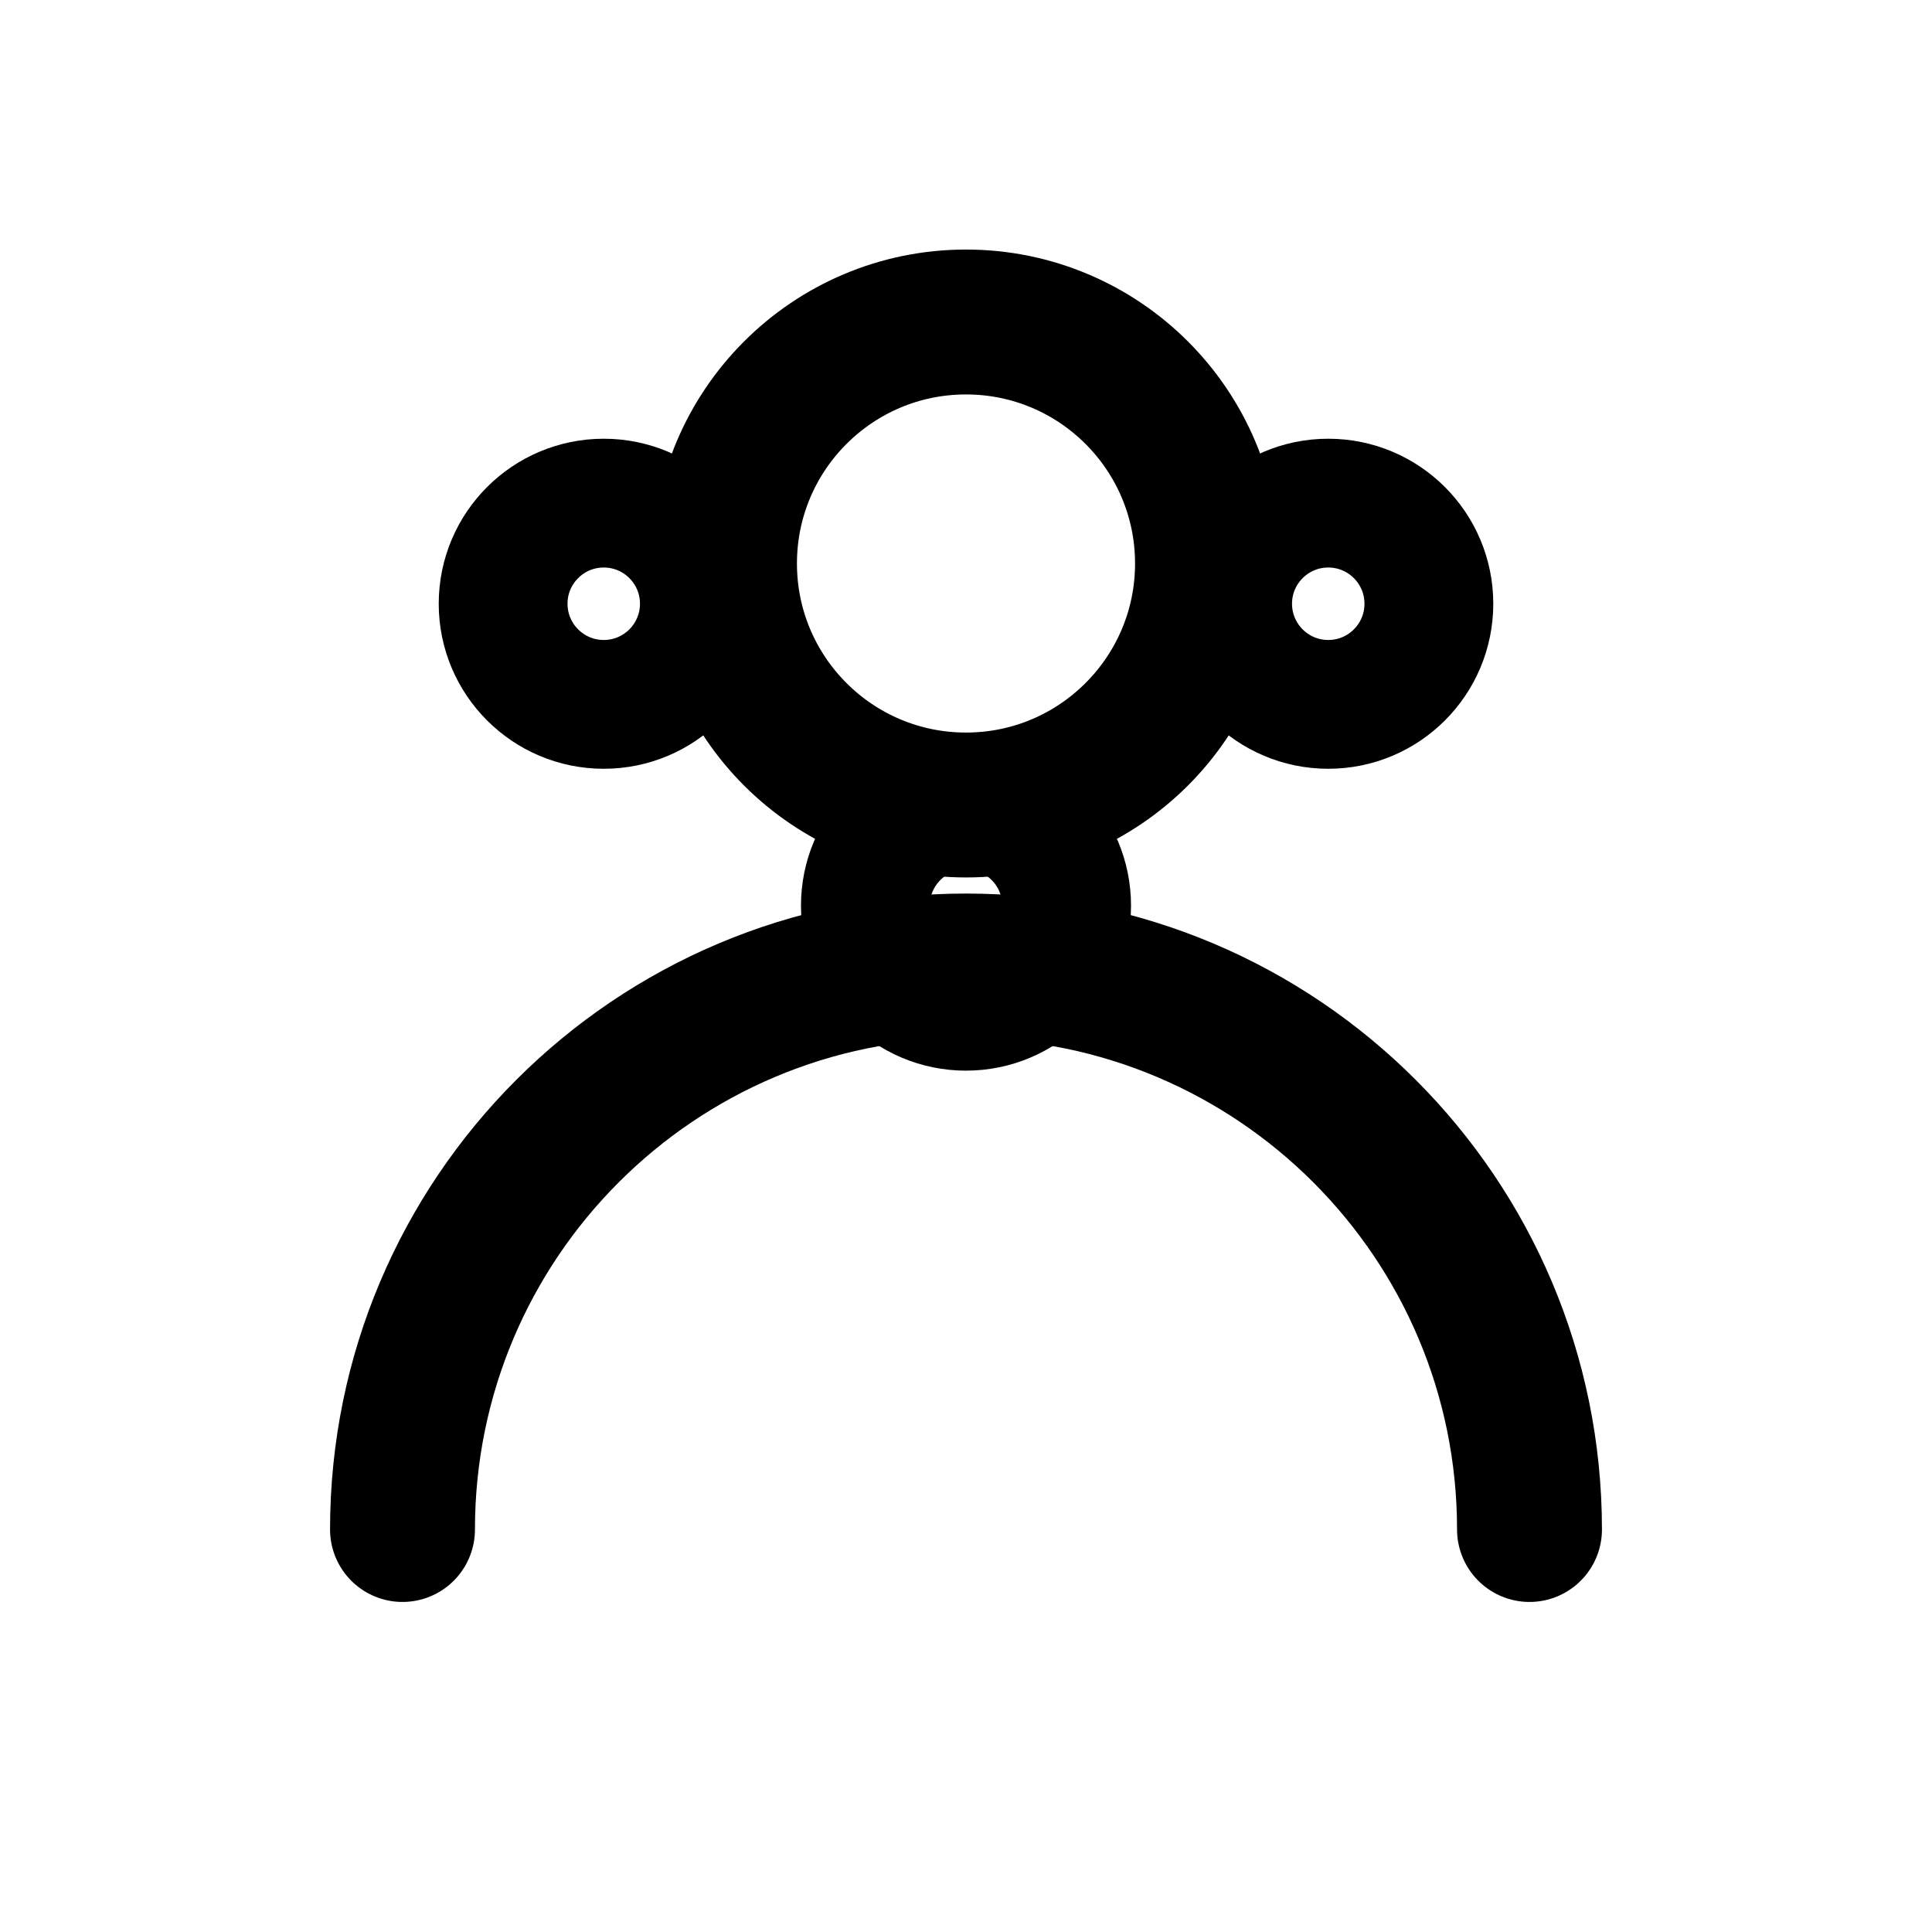
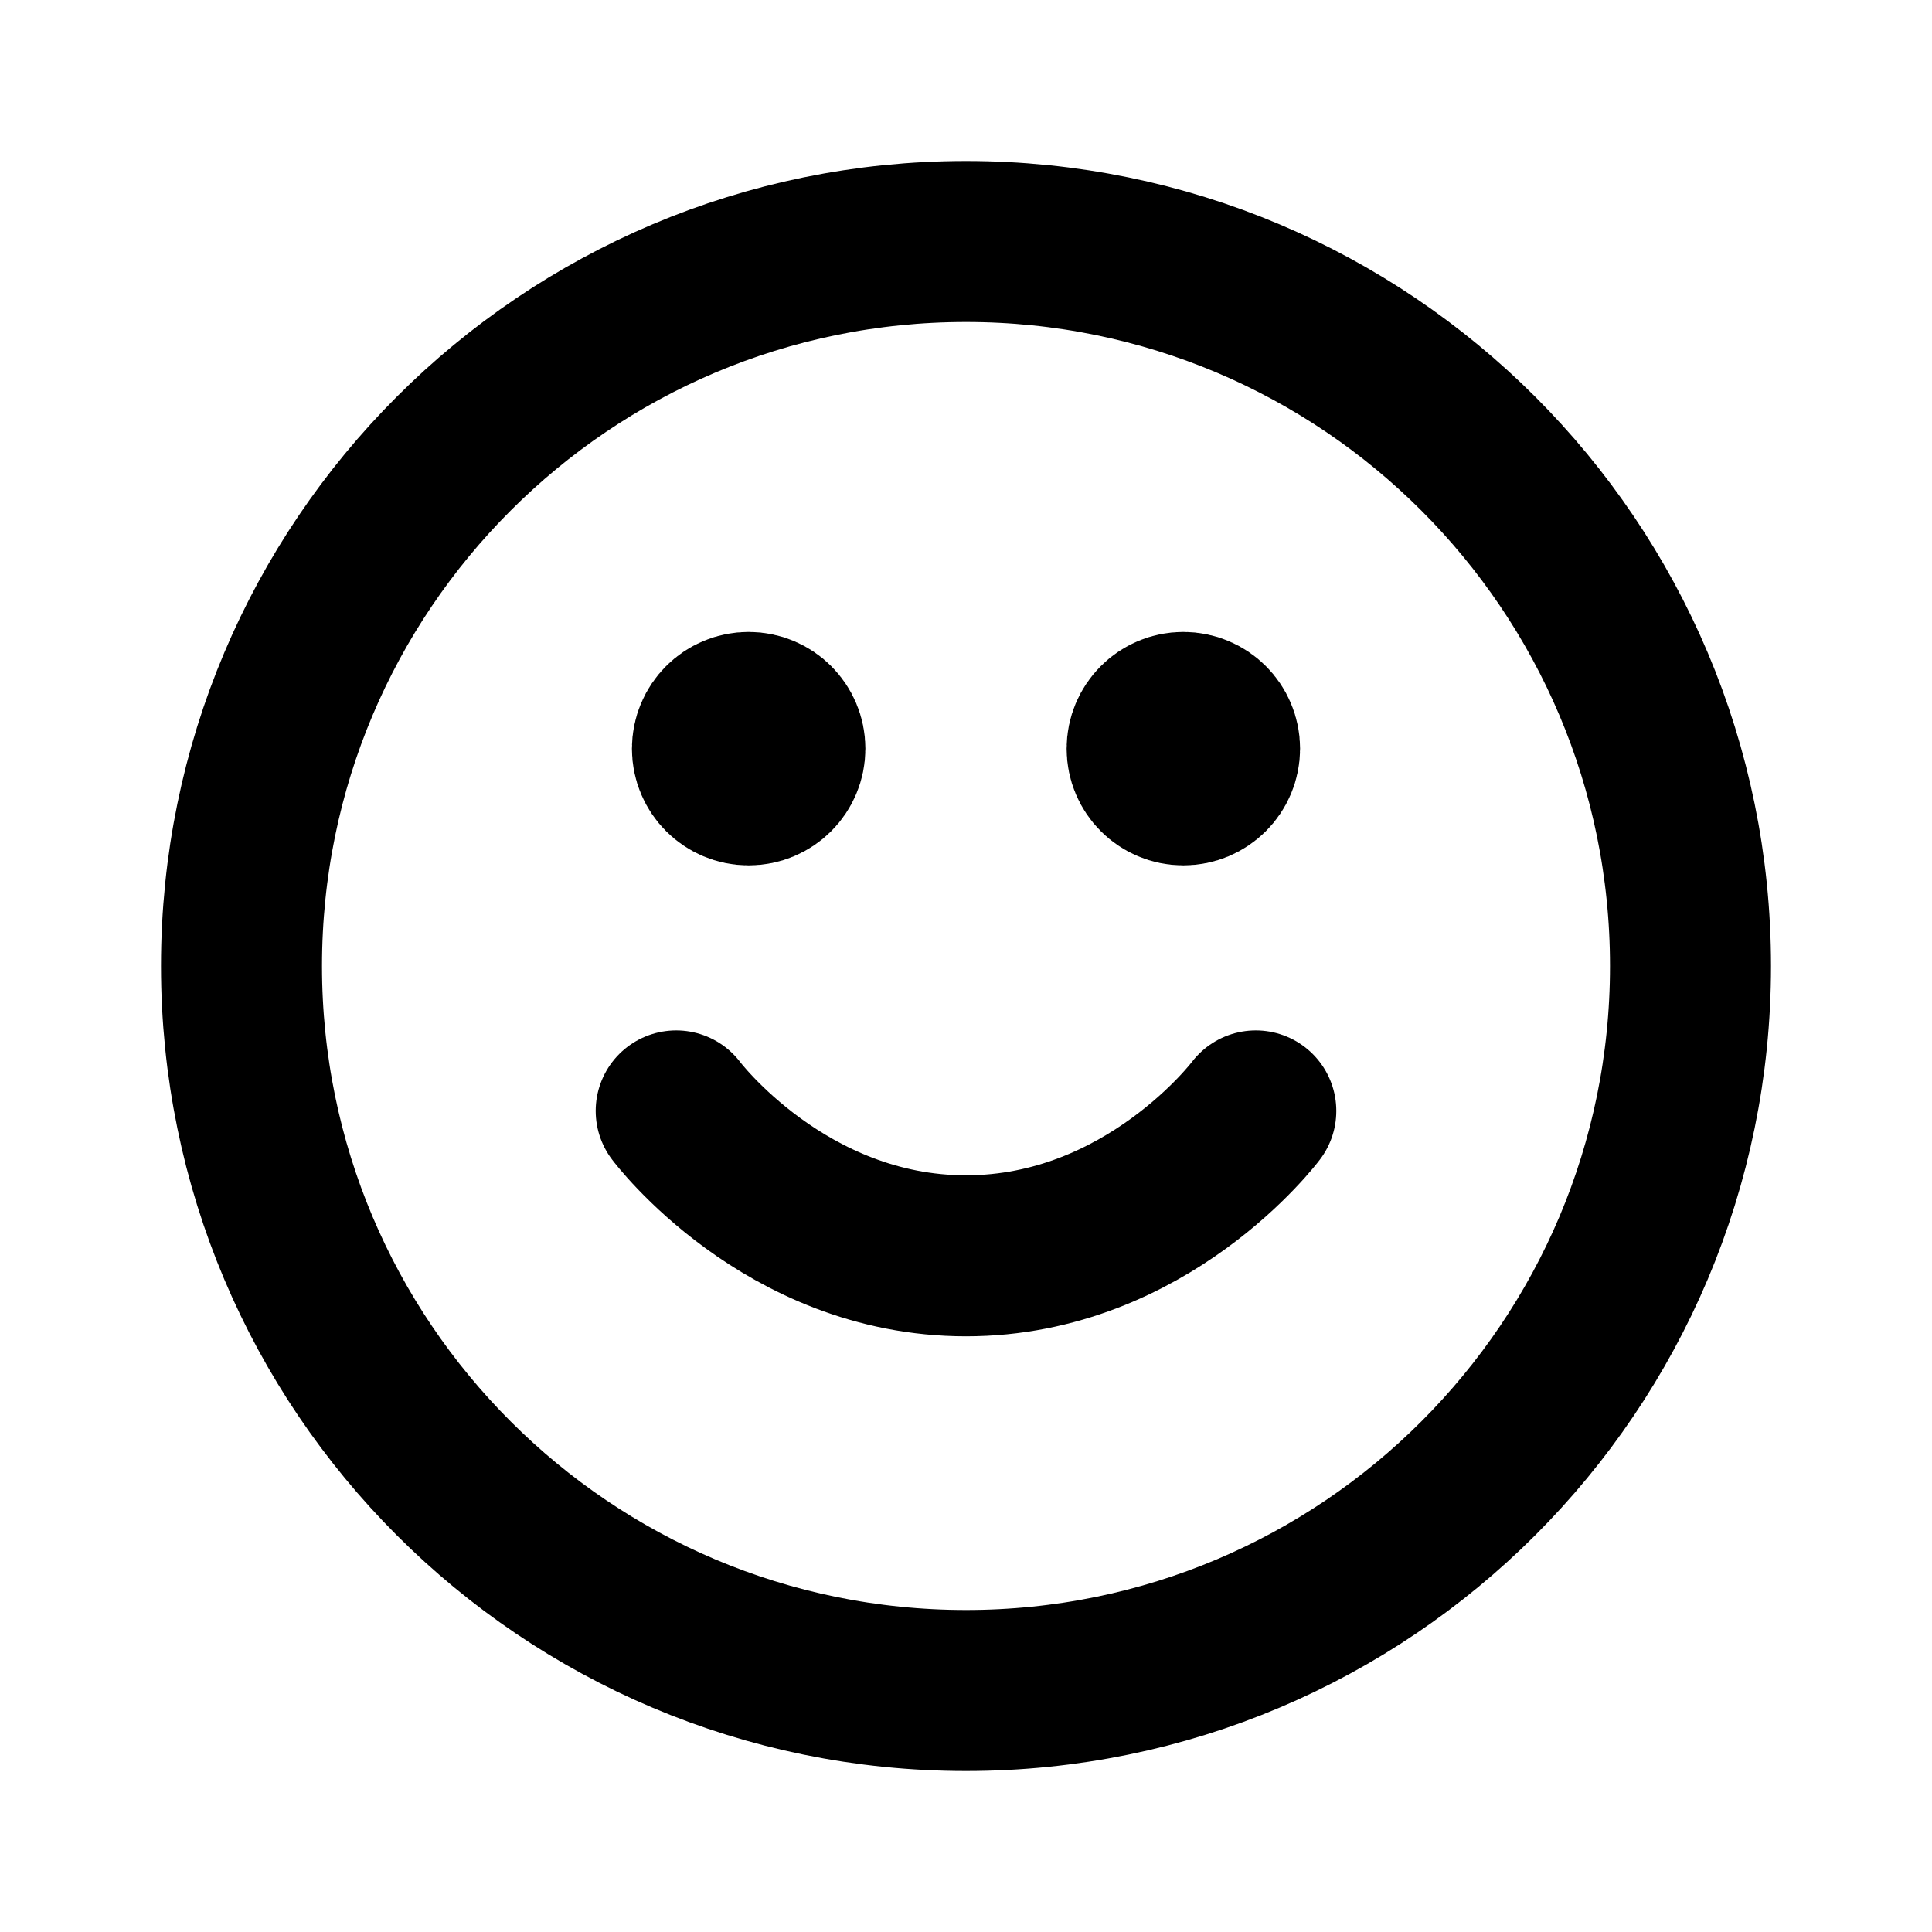
- <svg xmlns="http://www.w3.org/2000/svg" width="24" height="24" viewBox="0 0 24 24" fill="none">
-   <circle cx="12" cy="7" r="3" stroke="currentColor" stroke-width="1.8" />
-   <circle cx="7.5" cy="7.5" r="1.25" stroke="currentColor" stroke-width="1.6" />
-   <circle cx="16.5" cy="7.5" r="1.25" stroke="currentColor" stroke-width="1.6" />
-   <circle cx="12" cy="11.25" r="1.25" stroke="currentColor" stroke-width="1.6" />
-   <path d="M5 19c0-3.866 3.134-7 7-7s7 3.134 7 7" stroke="currentColor" stroke-width="1.8" stroke-linecap="round" stroke-linejoin="round" />
+ <svg xmlns="http://www.w3.org/2000/svg" width="800px" height="800px" viewBox="0 0 24 24" fill="none">
+   <path d="M8.4 13.8C8.4 13.8 9.75 15.6 12 15.6C14.25 15.6 15.6 13.8 15.6 13.8M14.7 9.3H14.709M9.3 9.3H9.309M21 12C21 16.971 16.971 21 12 21C7.029 21 3 16.971 3 12C3 7.029 7.029 3 12 3C16.971 3 21 7.029 21 12ZM15.15 9.3C15.15 9.549 14.948 9.75 14.7 9.75C14.451 9.75 14.25 9.549 14.25 9.3C14.25 9.051 14.451 8.85 14.7 8.85C14.948 8.85 15.15 9.051 15.15 9.3ZM9.75 9.3C9.75 9.549 9.549 9.75 9.3 9.75C9.051 9.75 8.85 9.549 8.85 9.3C8.85 9.051 9.051 8.85 9.3 8.85C9.549 8.85 9.75 9.051 9.75 9.3Z" stroke="#000000" stroke-width="2" stroke-linecap="round" stroke-linejoin="round" />
</svg>
